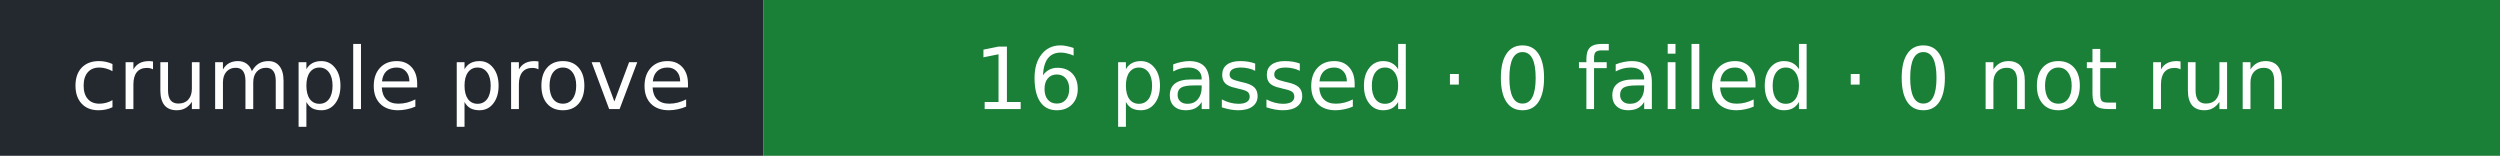
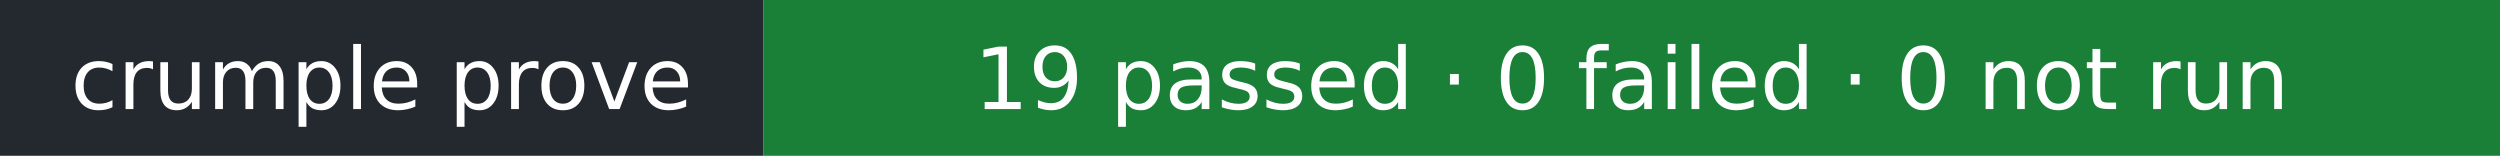
- <svg xmlns="http://www.w3.org/2000/svg" width="321" height="20" role="img" aria-label="crumple prove: 16 passed · 0 failed · 0 not run">
+ <svg xmlns="http://www.w3.org/2000/svg" width="321" height="20" role="img" aria-label="crumple prove: 19 passed · 0 failed · 0 not run">
  <rect width="98" height="20" fill="#24292f" />
  <rect x="98" width="223" height="20" fill="#1a7f37" />
  <g fill="#fff" font-family="Verdana,DejaVu Sans,sans-serif" font-size="11" text-anchor="middle">
    <text x="49" y="14">crumple prove</text>
-     <text x="209.5" y="14">16 passed · 0 failed · 0 not run</text>
+     <text x="209.5" y="14">19 passed · 0 failed · 0 not run</text>
  </g>
</svg>
